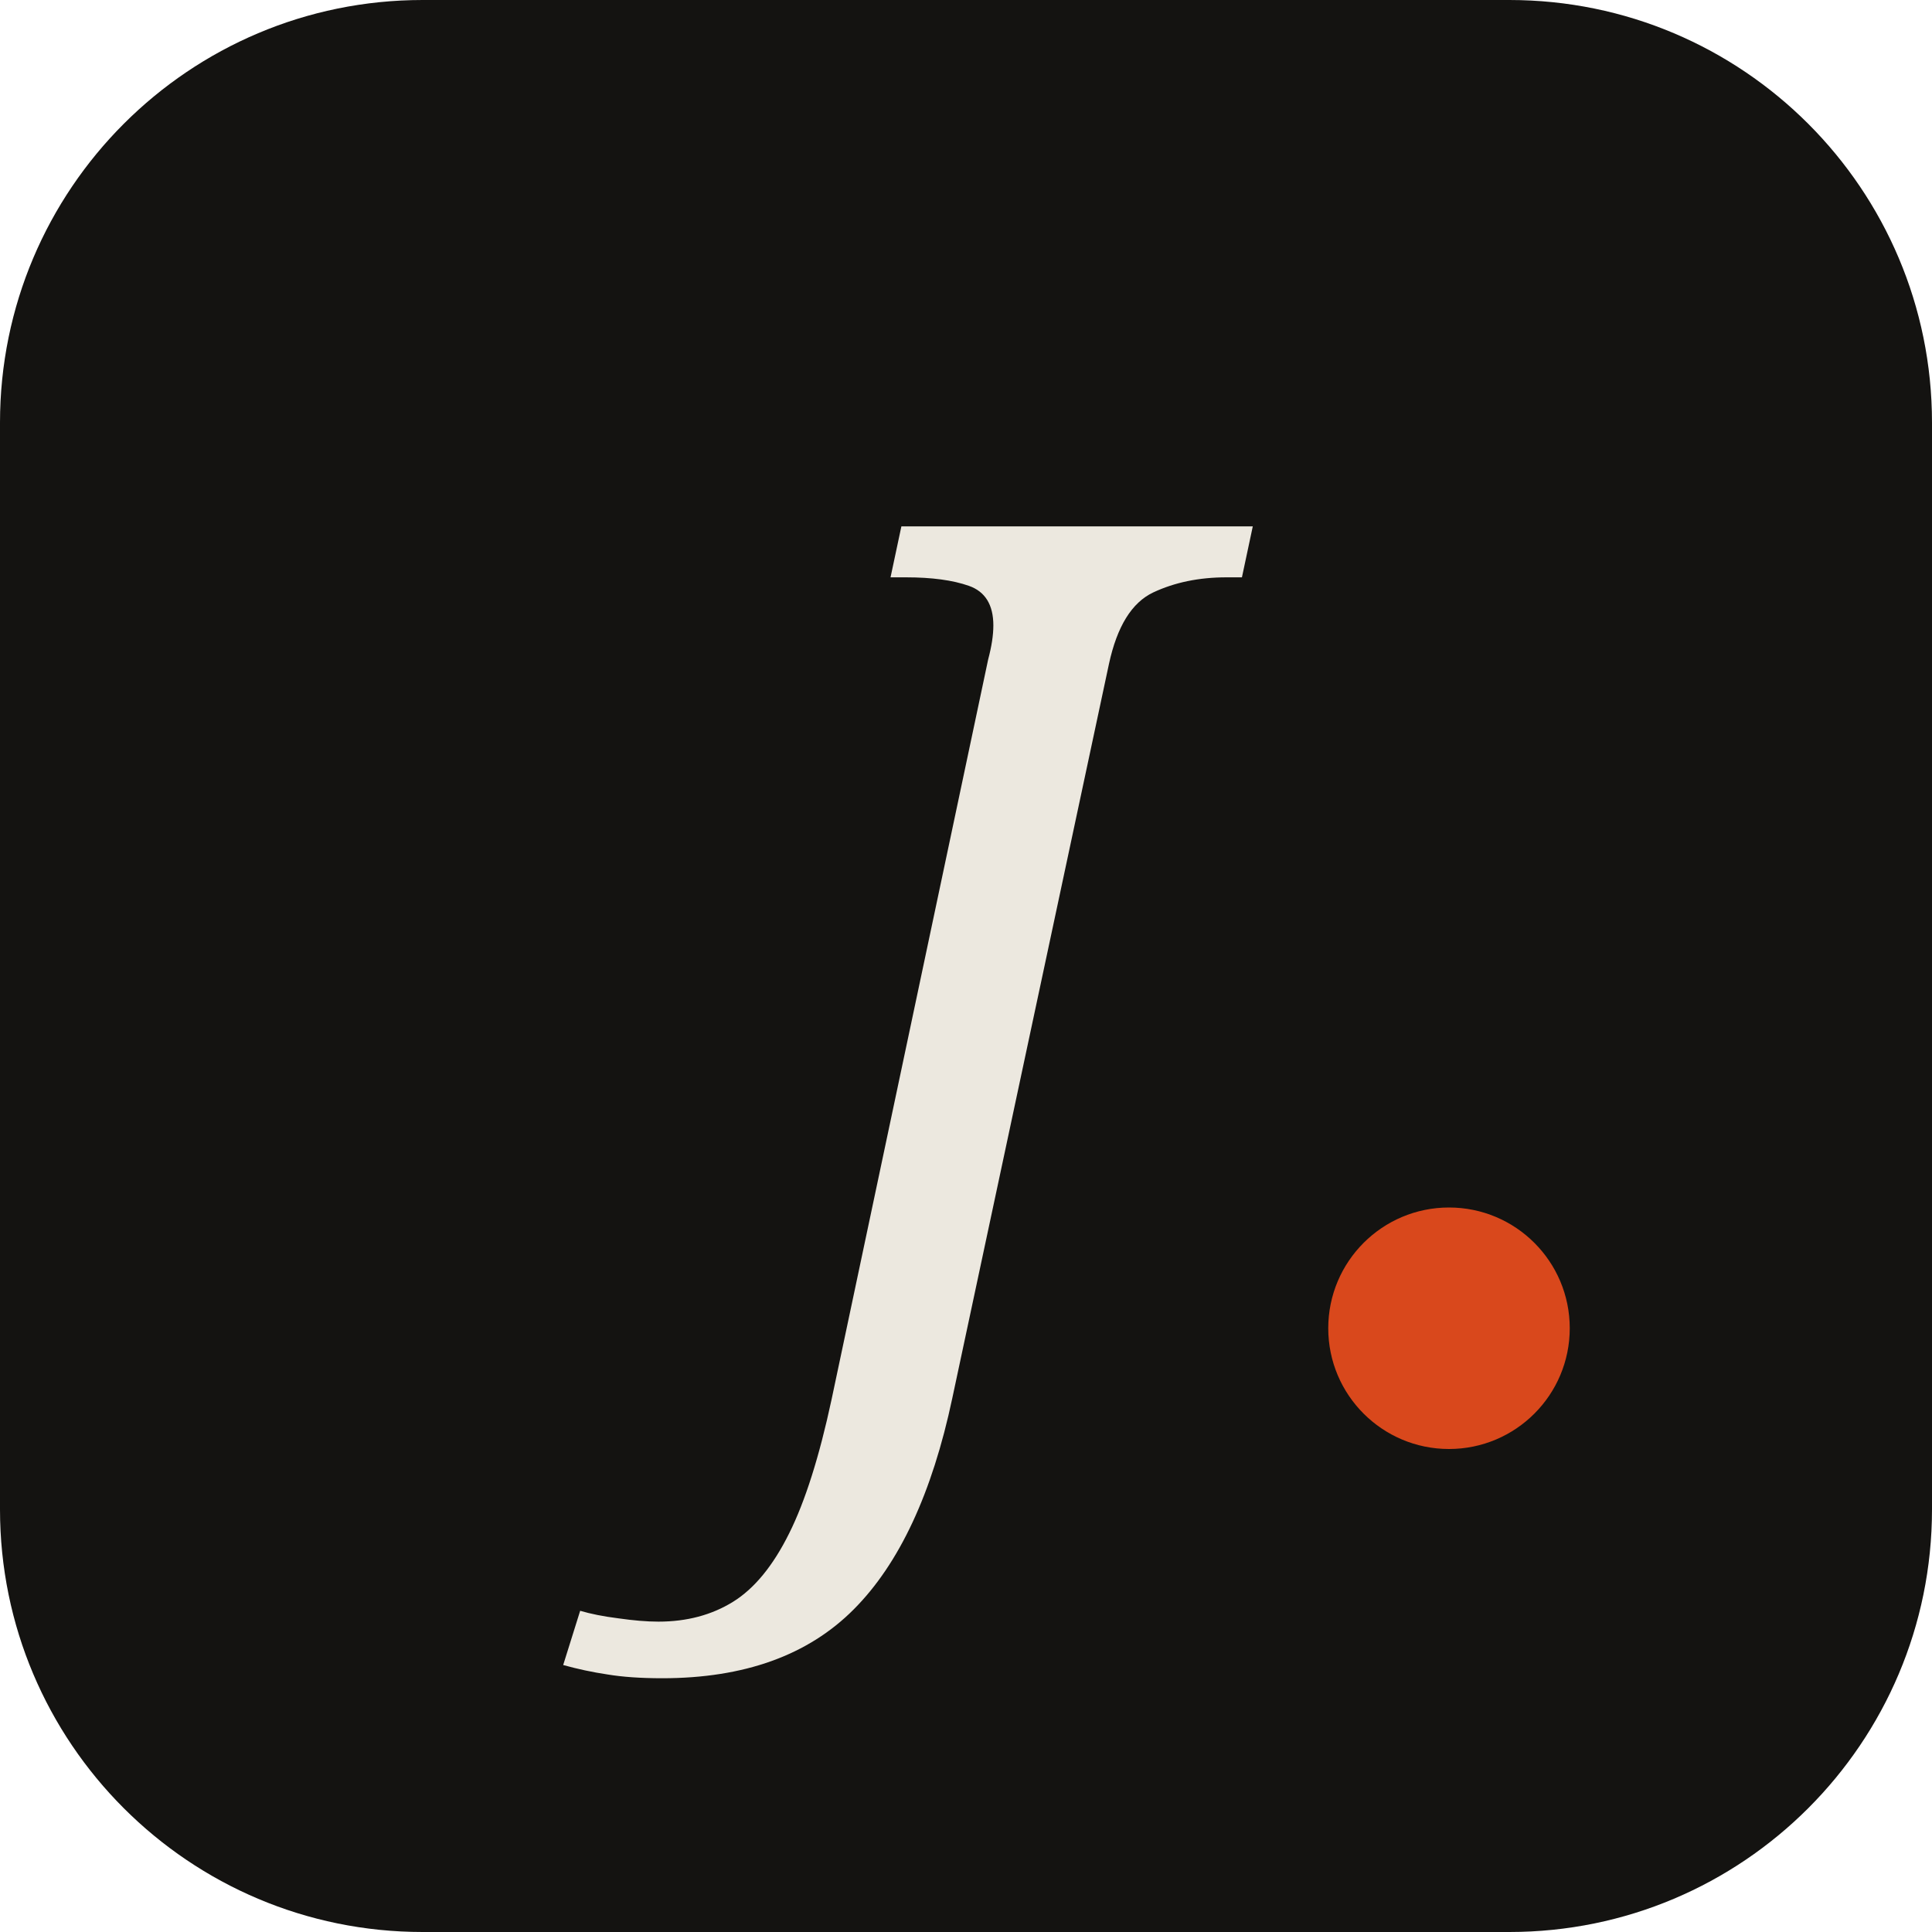
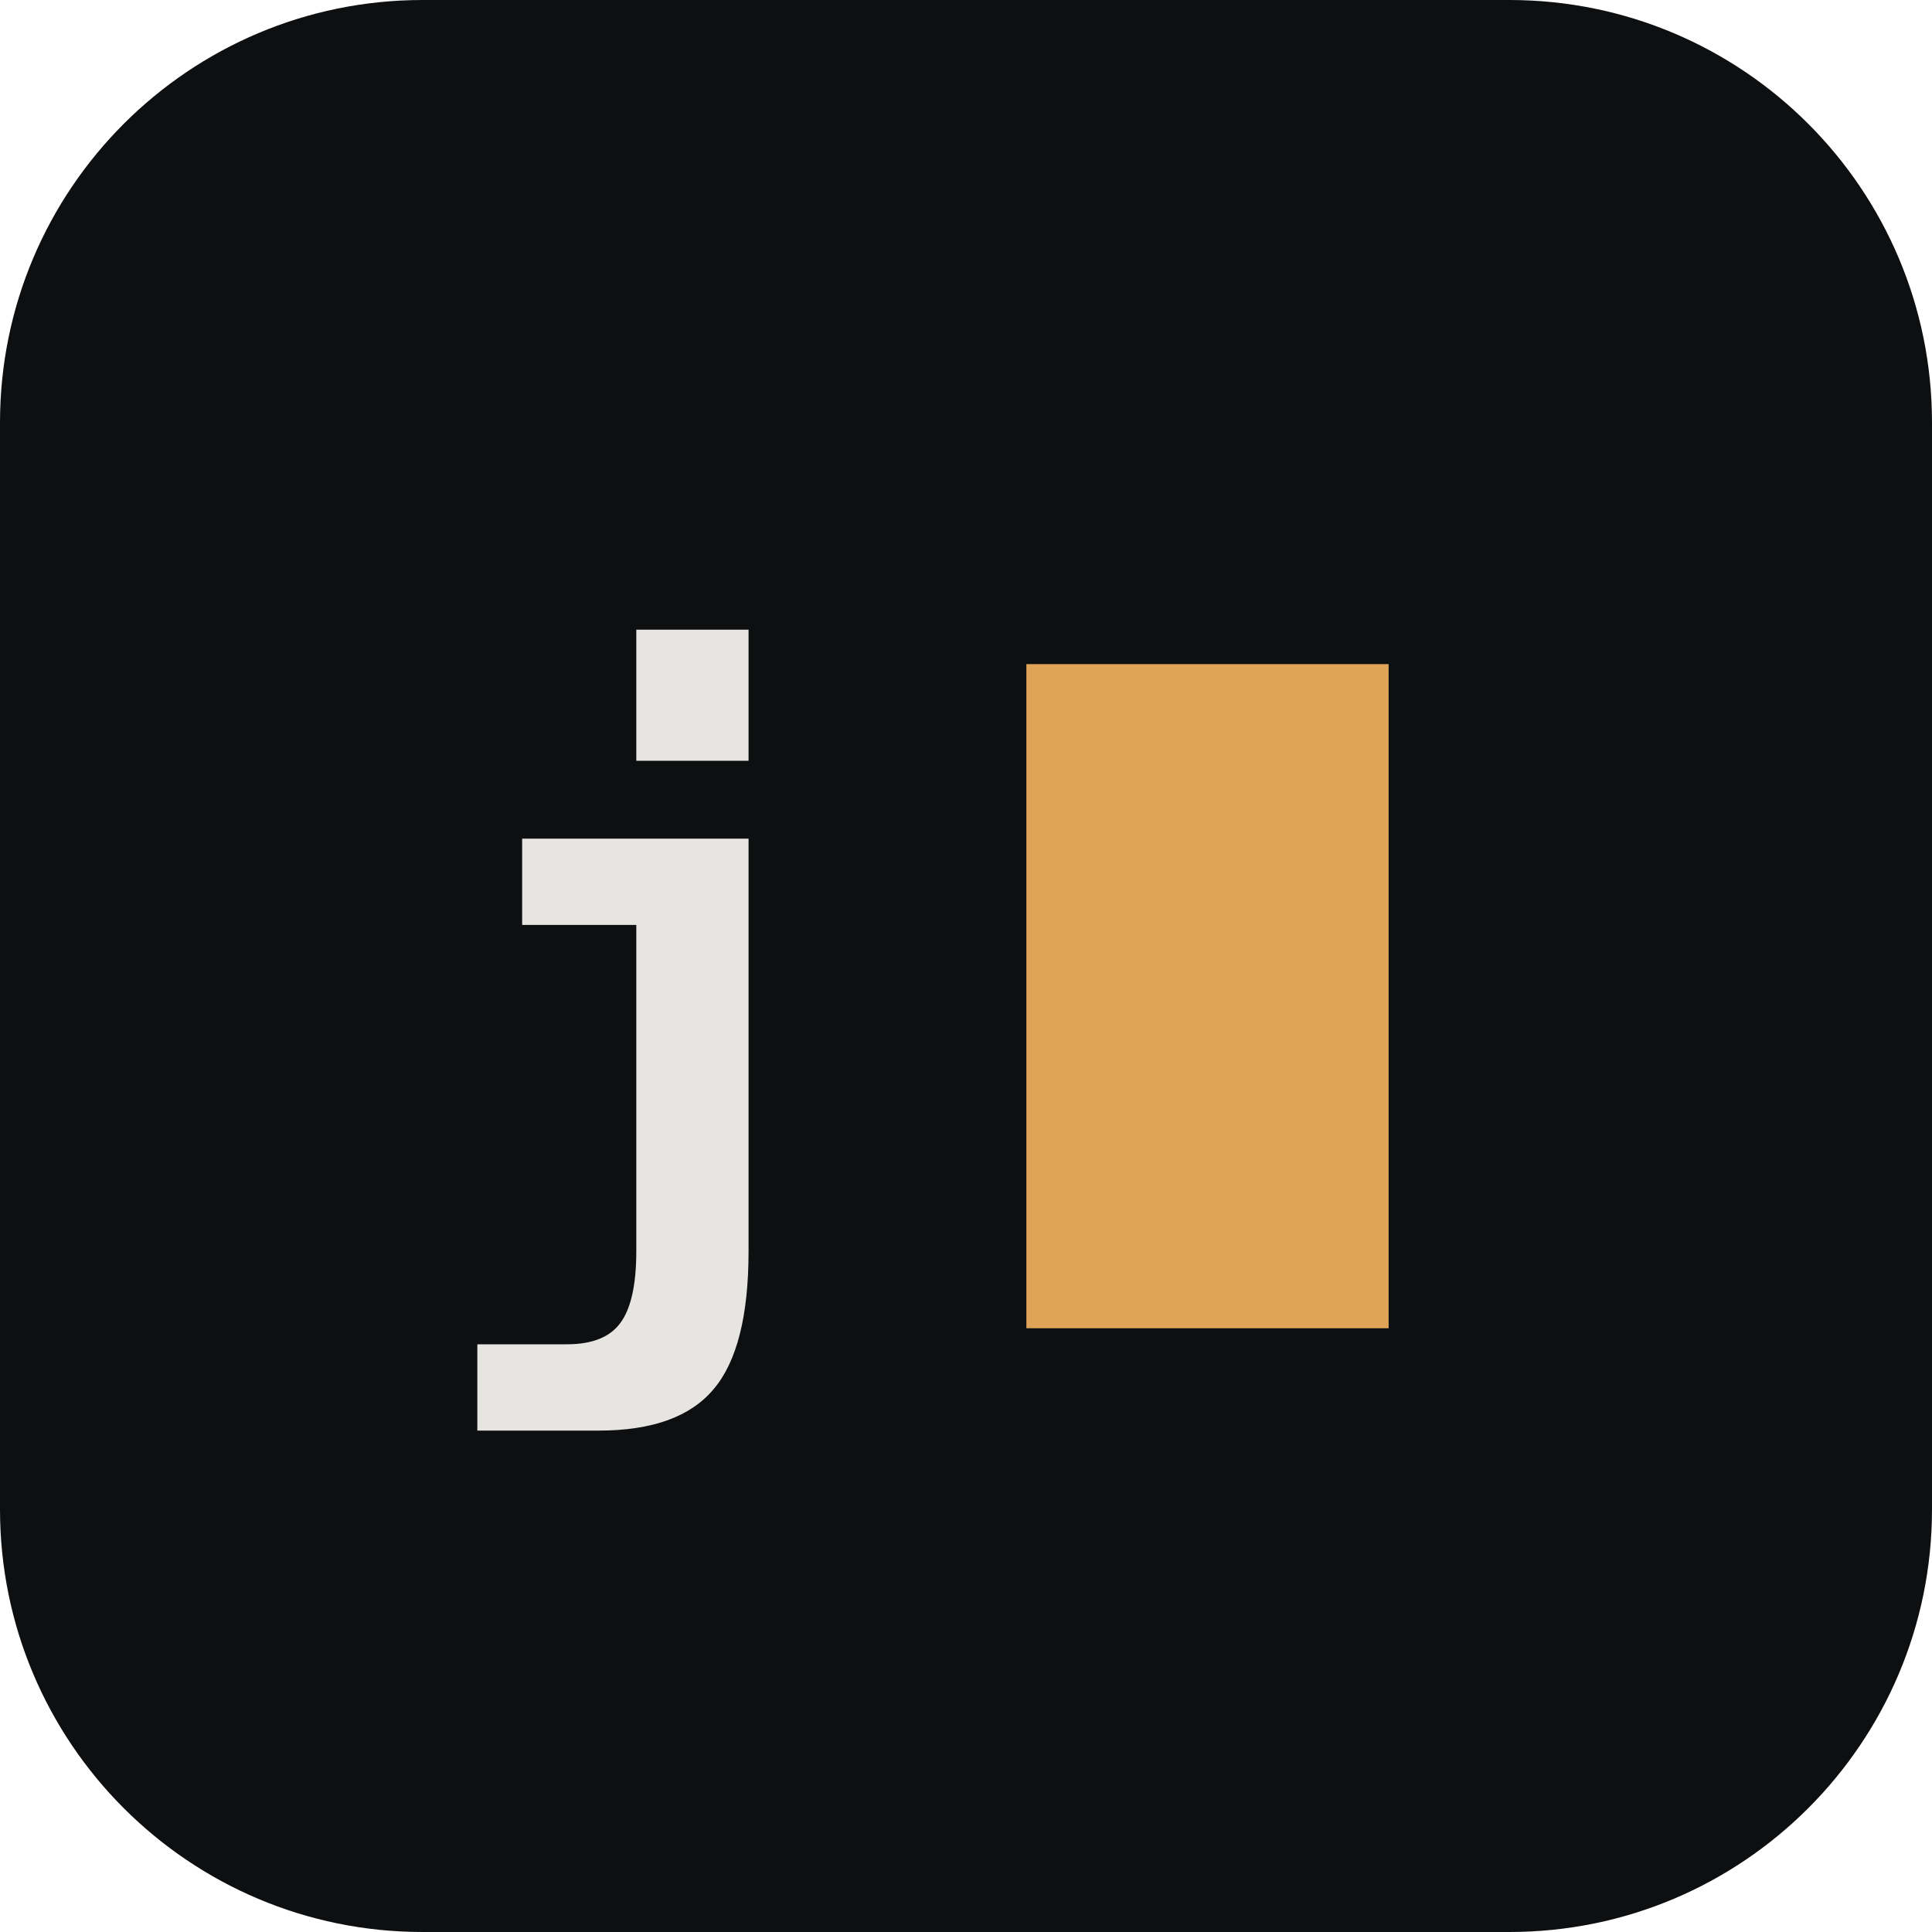
<svg xmlns="http://www.w3.org/2000/svg" viewBox="0 0 64 64">
-   <rect width="64" height="64" rx="14" fill="#141311" />
-   <text x="32" y="46" text-anchor="middle" font-family="Georgia,serif" font-style="italic" font-size="40" fill="#ECE8DF">J</text>
-   <circle cx="48" cy="44" r="4" fill="#D9481C" />
+   <rect width="64" height="64" rx="14" fill="#0E0F11" />
+   <text x="14" y="42" font-family="ui-monospace,Menlo,monospace" font-size="26" font-weight="600" fill="#E7E5E1">j</text>
+   <rect x="34" y="22" width="12" height="22" fill="#E0A458" />
</svg>
